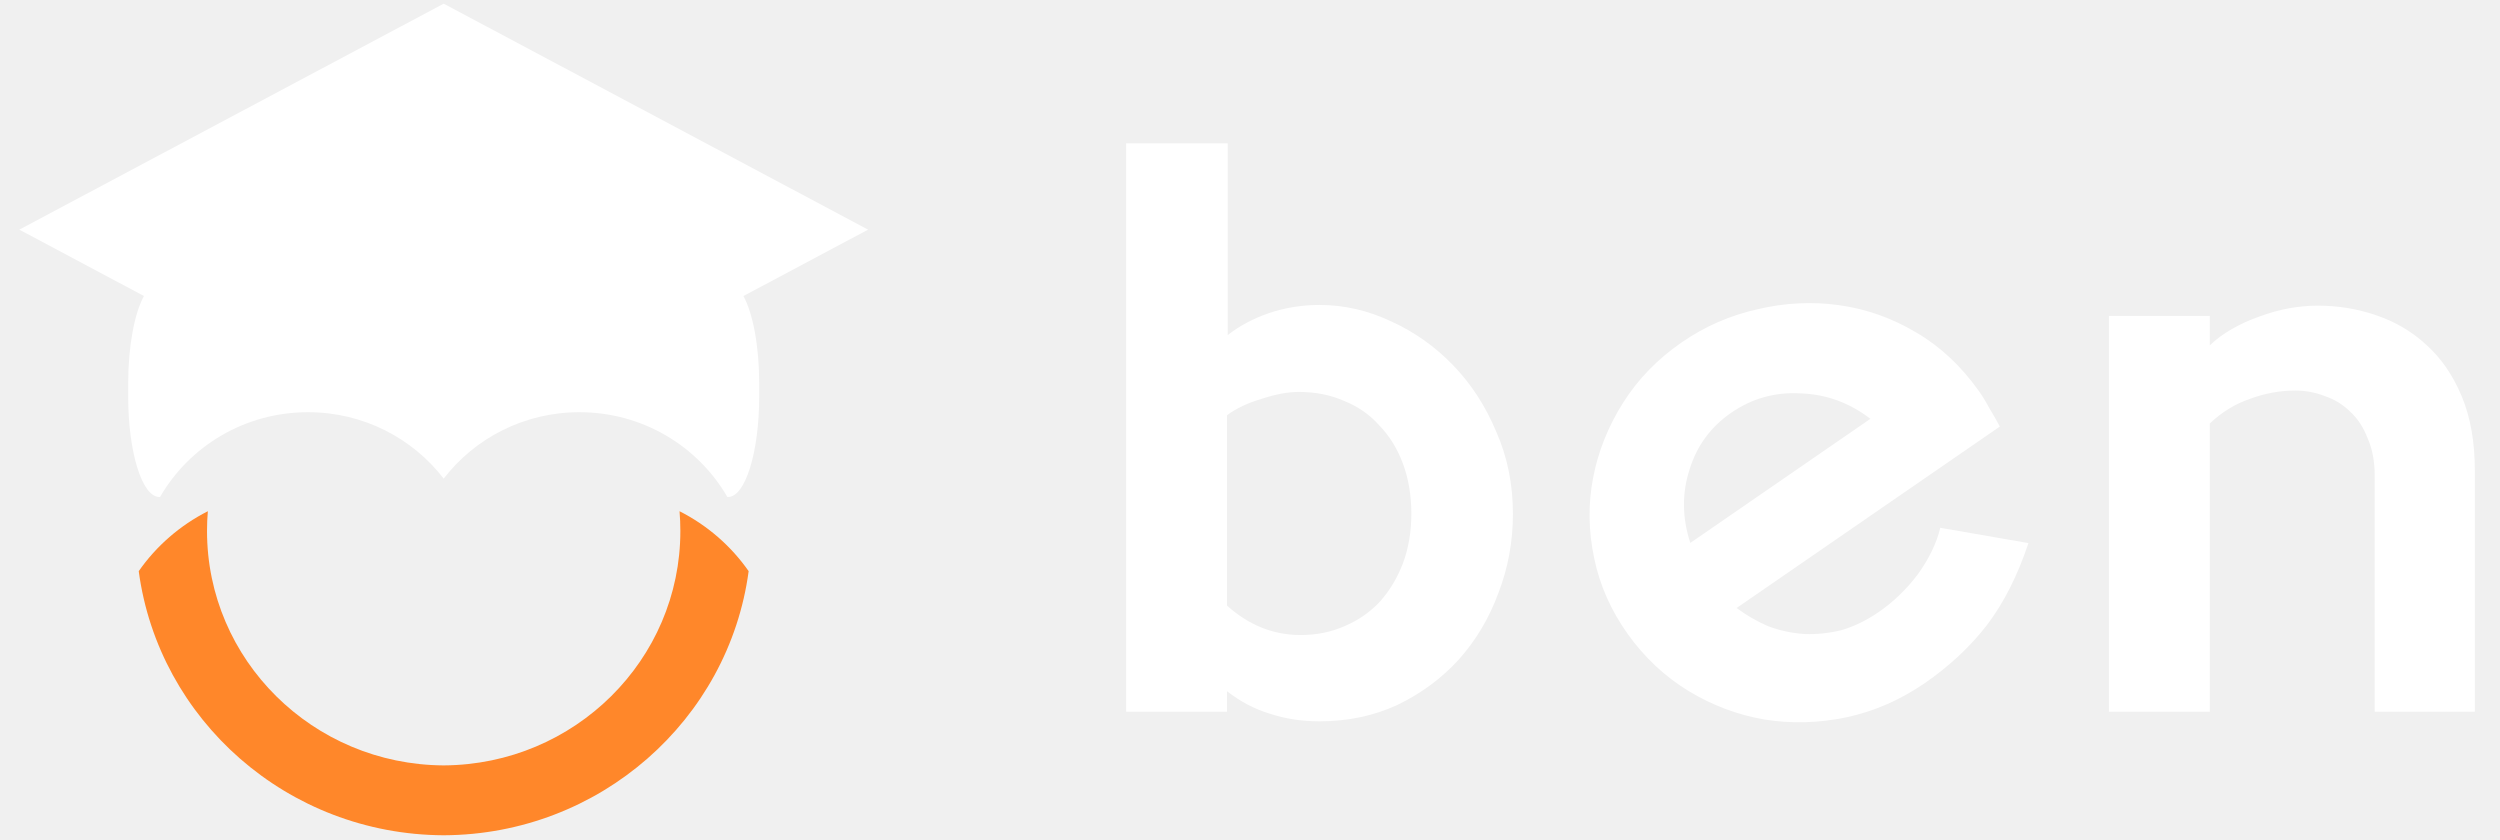
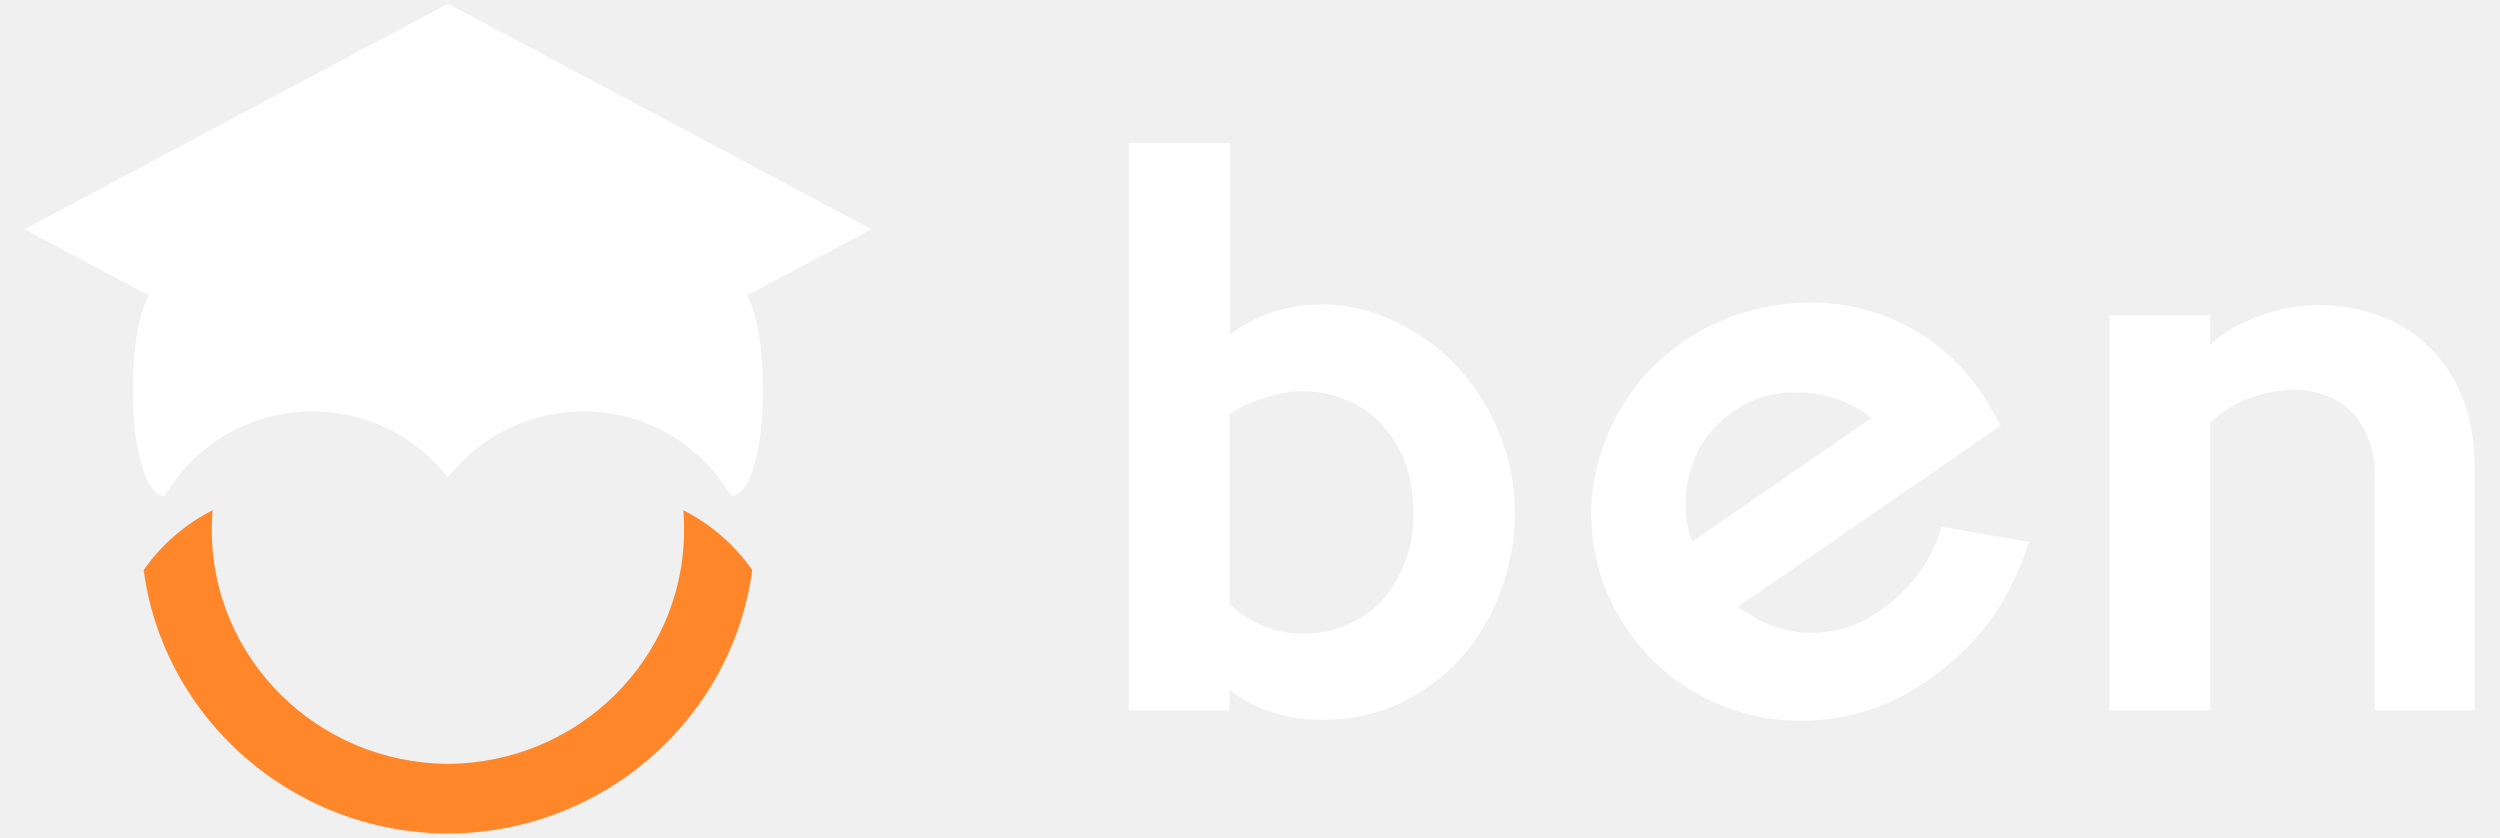
- <svg xmlns="http://www.w3.org/2000/svg" width="292" height="98" viewBox="0 0 292 98" fill="none">
-   <mask id="mask0_679_2824" style="mask-type:luminance" maskUnits="userSpaceOnUse" x="2" y="0" width="289" height="98">
-     <path d="M290.191 0H2.033V98H290.191V0Z" fill="white" />
-   </mask>
-   <g mask="url(#mask0_679_2824)">
-     <path d="M176.709 60.015C176.709 63.268 176.14 66.361 175.002 69.294C173.919 72.227 172.375 74.813 170.371 77.053C168.367 79.239 165.984 80.999 163.221 82.332C160.459 83.612 157.425 84.251 154.121 84.251C152.063 84.251 150.14 83.958 148.353 83.371C146.566 82.838 144.887 81.958 143.315 80.732V83.132H131.534V16.742H143.397V39.139C144.751 38.072 146.349 37.219 148.19 36.579C150.086 35.939 152.063 35.619 154.121 35.619C156.992 35.619 159.782 36.259 162.49 37.539C165.198 38.766 167.608 40.472 169.721 42.658C171.834 44.844 173.512 47.431 174.759 50.416C176.059 53.349 176.709 56.55 176.709 60.015ZM164.846 60.015C164.846 57.882 164.521 55.936 163.871 54.176C163.221 52.416 162.3 50.923 161.108 49.697C159.971 48.417 158.59 47.457 156.965 46.817C155.394 46.124 153.634 45.777 151.684 45.777C150.438 45.777 149.002 46.044 147.378 46.577C145.753 47.056 144.399 47.697 143.316 48.496V70.733C145.862 73.026 148.732 74.172 151.928 74.172C153.77 74.172 155.476 73.826 157.046 73.133C158.672 72.439 160.053 71.48 161.19 70.253C162.328 68.973 163.221 67.48 163.871 65.773C164.521 64.014 164.846 62.095 164.846 60.015Z" fill="white" />
-     <path d="M231.121 45.657C231.556 46.269 231.962 46.933 232.34 47.649C232.761 48.335 233.176 49.058 233.584 49.818L202.836 71.014C203.968 71.861 205.201 72.573 206.537 73.149C207.886 73.651 209.291 73.953 210.751 74.053C212.18 74.11 213.626 73.959 215.091 73.6C216.568 73.168 218.017 72.462 219.437 71.483C221.167 70.291 222.696 68.814 224.022 67.053C225.317 65.249 226.185 63.446 226.624 61.647L236.921 63.434C235.657 67.235 234.033 70.437 232.05 73.041C230.08 75.571 227.676 77.814 224.836 79.772C221.952 81.76 218.872 83.102 215.598 83.796C212.368 84.461 209.183 84.54 206.046 84.034C202.954 83.497 200.02 82.394 197.247 80.725C194.442 79.013 192.061 76.781 190.104 74.029C188.146 71.278 186.845 68.333 186.201 65.197C185.526 62.017 185.484 58.888 186.074 55.813C186.664 52.737 187.828 49.819 189.567 47.057C191.306 44.297 193.596 41.937 196.436 39.98C199.142 38.114 202.095 36.827 205.294 36.118C208.462 35.367 211.622 35.207 214.772 35.639C217.923 36.071 220.923 37.127 223.772 38.809C226.59 40.447 229.04 42.73 231.121 45.657ZM218.462 48.915C215.999 47.032 213.278 46.043 210.301 45.947C207.337 45.777 204.635 46.533 202.194 48.216C199.798 49.867 198.174 52.093 197.323 54.894C196.44 57.65 196.476 60.489 197.43 63.412L218.462 48.915Z" fill="white" />
-     <path d="M289.062 83.132H277.363V55.536C277.363 53.883 277.092 52.444 276.55 51.217C276.063 49.937 275.385 48.897 274.519 48.097C273.652 47.244 272.65 46.631 271.513 46.257C270.429 45.831 269.292 45.617 268.1 45.617C266.313 45.617 264.552 45.937 262.819 46.578C261.085 47.164 259.515 48.124 258.106 49.457V83.132H246.325V36.899H258.106V40.339C258.811 39.645 259.678 39.006 260.707 38.419C261.736 37.832 262.792 37.353 263.876 36.979C265.014 36.553 266.15 36.233 267.288 36.019C268.48 35.806 269.618 35.699 270.701 35.699C273.084 35.699 275.358 36.073 277.525 36.819C279.746 37.566 281.696 38.712 283.375 40.259C285.108 41.806 286.489 43.806 287.518 46.258C288.548 48.711 289.062 51.617 289.062 54.977L289.062 83.132Z" fill="white" />
-     <mask id="mask1_679_2824" style="mask-type:luminance" maskUnits="userSpaceOnUse" x="2" y="0" width="100" height="98">
-       <path d="M101.596 0H2.05V98H101.596V0Z" fill="white" />
+ <svg xmlns="http://www.w3.org/2000/svg" width="215" height="72" viewBox="0 0 215 72" fill="none">
+   <g clip-path="url(#clip0_924_454)">
+     <mask id="mask0_924_454" style="mask-type:luminance" maskUnits="userSpaceOnUse" x="1" y="0" width="213" height="72">
+       <path d="M213.65 0H1.942V72H213.65V0Z" fill="white" />
    </mask>
-     <g mask="url(#mask1_679_2824)">
-       <path fill-rule="evenodd" clip-rule="evenodd" d="M24.276 59.711C21.032 61.354 18.257 63.771 16.204 66.712C18.529 84.067 33.572 97.475 51.815 97.56H51.831C70.073 97.475 85.117 84.067 87.442 66.712C85.388 63.772 82.614 61.354 79.37 59.711C79.435 60.473 79.466 61.242 79.466 62.02C79.466 77.084 67.109 89.306 51.831 89.399H51.815C36.536 89.306 24.18 77.084 24.18 62.02C24.18 61.242 24.211 60.473 24.276 59.711Z" fill="#FF872A" />
-       <path fill-rule="evenodd" clip-rule="evenodd" d="M51.799 0.441L2.256 26.822L16.813 34.575C15.713 36.587 14.972 40.398 14.972 44.785V46.321C14.972 52.816 16.596 58.046 18.608 58.046H18.693C22.112 52.132 28.567 48.145 35.973 48.145C42.44 48.145 48.185 51.186 51.815 55.893V55.914L51.821 55.903L51.831 55.914V55.893C55.462 51.186 61.207 48.145 67.674 48.145C75.079 48.145 81.535 52.133 84.954 58.046H85.039C87.05 58.046 88.674 52.816 88.674 46.321V44.785C88.674 40.398 87.933 36.587 86.833 34.575L101.391 26.822L51.846 0.441L51.82 0.452L51.799 0.441Z" fill="white" />
+     <g mask="url(#mask0_924_454)">
+       <path d="M130.275 44.101C130.275 46.491 129.857 48.763 129.021 50.918C128.226 53.073 127.091 54.973 125.619 56.618C124.146 58.225 122.396 59.517 120.366 60.497C118.337 61.437 116.108 61.907 113.681 61.907C112.168 61.907 110.756 61.692 109.442 61.261C108.129 60.869 106.896 60.222 105.741 59.322V61.085H97.086V12.309H105.801V28.763C106.796 27.98 107.97 27.353 109.323 26.882C110.716 26.412 112.168 26.177 113.681 26.177C115.79 26.177 117.839 26.647 119.829 27.588C121.819 28.489 123.589 29.742 125.142 31.349C126.694 32.955 127.927 34.855 128.843 37.049C129.798 39.203 130.275 41.555 130.275 44.101ZM121.56 44.101C121.56 42.533 121.321 41.104 120.844 39.811C120.366 38.518 119.69 37.421 118.814 36.52C117.978 35.58 116.964 34.874 115.77 34.404C114.615 33.895 113.323 33.641 111.89 33.641C110.975 33.641 109.92 33.836 108.726 34.228C107.533 34.58 106.538 35.051 105.742 35.638V51.975C107.612 53.66 109.721 54.502 112.069 54.502C113.422 54.502 114.676 54.247 115.83 53.738C117.024 53.229 118.038 52.524 118.874 51.623C119.71 50.682 120.366 49.585 120.844 48.332C121.321 47.039 121.56 45.629 121.56 44.101Z" fill="white" />
+       <path d="M170.251 33.55C170.571 33.999 170.869 34.487 171.147 35.013C171.456 35.517 171.761 36.048 172.061 36.606L149.471 52.179C150.302 52.802 151.208 53.325 152.19 53.748C153.181 54.117 154.213 54.339 155.286 54.412C156.336 54.454 157.398 54.343 158.474 54.08C159.56 53.762 160.624 53.243 161.667 52.524C162.939 51.648 164.062 50.563 165.036 49.269C165.988 47.944 166.625 46.619 166.948 45.297L174.513 46.61C173.584 49.403 172.391 51.755 170.934 53.669C169.487 55.527 167.72 57.176 165.634 58.614C163.515 60.074 161.252 61.06 158.847 61.571C156.473 62.059 154.134 62.117 151.829 61.745C149.557 61.35 147.402 60.54 145.364 59.314C143.304 58.056 141.554 56.416 140.116 54.395C138.678 52.373 137.722 50.21 137.249 47.905C136.753 45.569 136.722 43.271 137.155 41.011C137.589 38.752 138.445 36.608 139.722 34.579C141 32.55 142.682 30.817 144.768 29.378C146.757 28.008 148.926 27.062 151.277 26.542C153.604 25.989 155.926 25.872 158.24 26.189C160.555 26.507 162.759 27.283 164.852 28.519C166.923 29.722 168.722 31.399 170.251 33.55ZM160.951 35.943C159.141 34.56 157.142 33.833 154.955 33.763C152.777 33.638 150.792 34.193 148.999 35.429C147.239 36.643 146.046 38.278 145.42 40.336C144.771 42.361 144.798 44.447 145.499 46.594L160.951 35.943Z" fill="white" />
+       <path d="M212.821 61.083H204.225V40.809C204.225 39.594 204.026 38.536 203.628 37.635C203.27 36.695 202.772 35.931 202.136 35.343C201.499 34.716 200.763 34.266 199.927 33.991C199.131 33.678 198.296 33.521 197.42 33.521C196.107 33.521 194.813 33.756 193.54 34.227C192.266 34.658 191.112 35.363 190.078 36.343V61.083H181.422V27.116H190.078V29.643C190.595 29.134 191.232 28.664 191.988 28.233C192.744 27.802 193.52 27.449 194.316 27.175C195.152 26.861 195.987 26.626 196.823 26.469C197.699 26.313 198.535 26.234 199.33 26.234C201.081 26.234 202.752 26.509 204.345 27.057C205.976 27.606 207.409 28.448 208.642 29.584C209.916 30.721 210.93 32.19 211.686 33.992C212.443 35.794 212.82 37.929 212.82 40.397L212.821 61.083Z" fill="white" />
+       <mask id="mask1_924_454" style="mask-type:luminance" maskUnits="userSpaceOnUse" x="1" y="0" width="75" height="73">
+         <path d="M75.09 0.012H1.954V72.012H75.09V0.012Z" fill="white" />
+       </mask>
+       <g mask="url(#mask1_924_454)">
+         <path fill-rule="evenodd" clip-rule="evenodd" d="M18.284 43.879C15.901 45.086 13.862 46.862 12.354 49.023C14.062 61.773 25.114 71.624 38.517 71.686H38.528C51.931 71.624 62.984 61.773 64.692 49.023C63.183 46.863 61.145 45.086 58.762 43.879C58.809 44.439 58.832 45.004 58.832 45.576C58.832 56.643 49.754 65.622 38.528 65.691H38.517C27.292 65.622 18.214 56.643 18.214 45.576C18.214 45.004 18.236 44.439 18.284 43.879Z" fill="#FF872A" />
+         <path fill-rule="evenodd" clip-rule="evenodd" d="M38.505 0.332L2.106 19.713L12.801 25.41C11.993 26.888 11.448 29.688 11.448 32.911V34.04C11.448 38.812 12.641 42.654 14.119 42.654H14.182C16.694 38.309 21.436 35.379 26.878 35.379C31.629 35.379 35.85 37.614 38.517 41.072V41.087L38.521 41.079L38.529 41.087V41.072C41.196 37.614 45.417 35.379 50.168 35.379C55.609 35.379 60.352 38.309 62.864 42.654H62.926C64.404 42.654 65.597 38.811 65.597 34.04V32.911C65.597 29.688 65.052 26.888 64.244 25.41L74.939 19.713L38.54 0.332L38.52 0.34L38.505 0.332Z" fill="white" />
+       </g>
    </g>
  </g>
+   <defs>
+     <clipPath id="clip0_924_454">
+       <rect width="214.531" height="72" fill="white" transform="translate(0.44873)" />
+     </clipPath>
+   </defs>
</svg>
